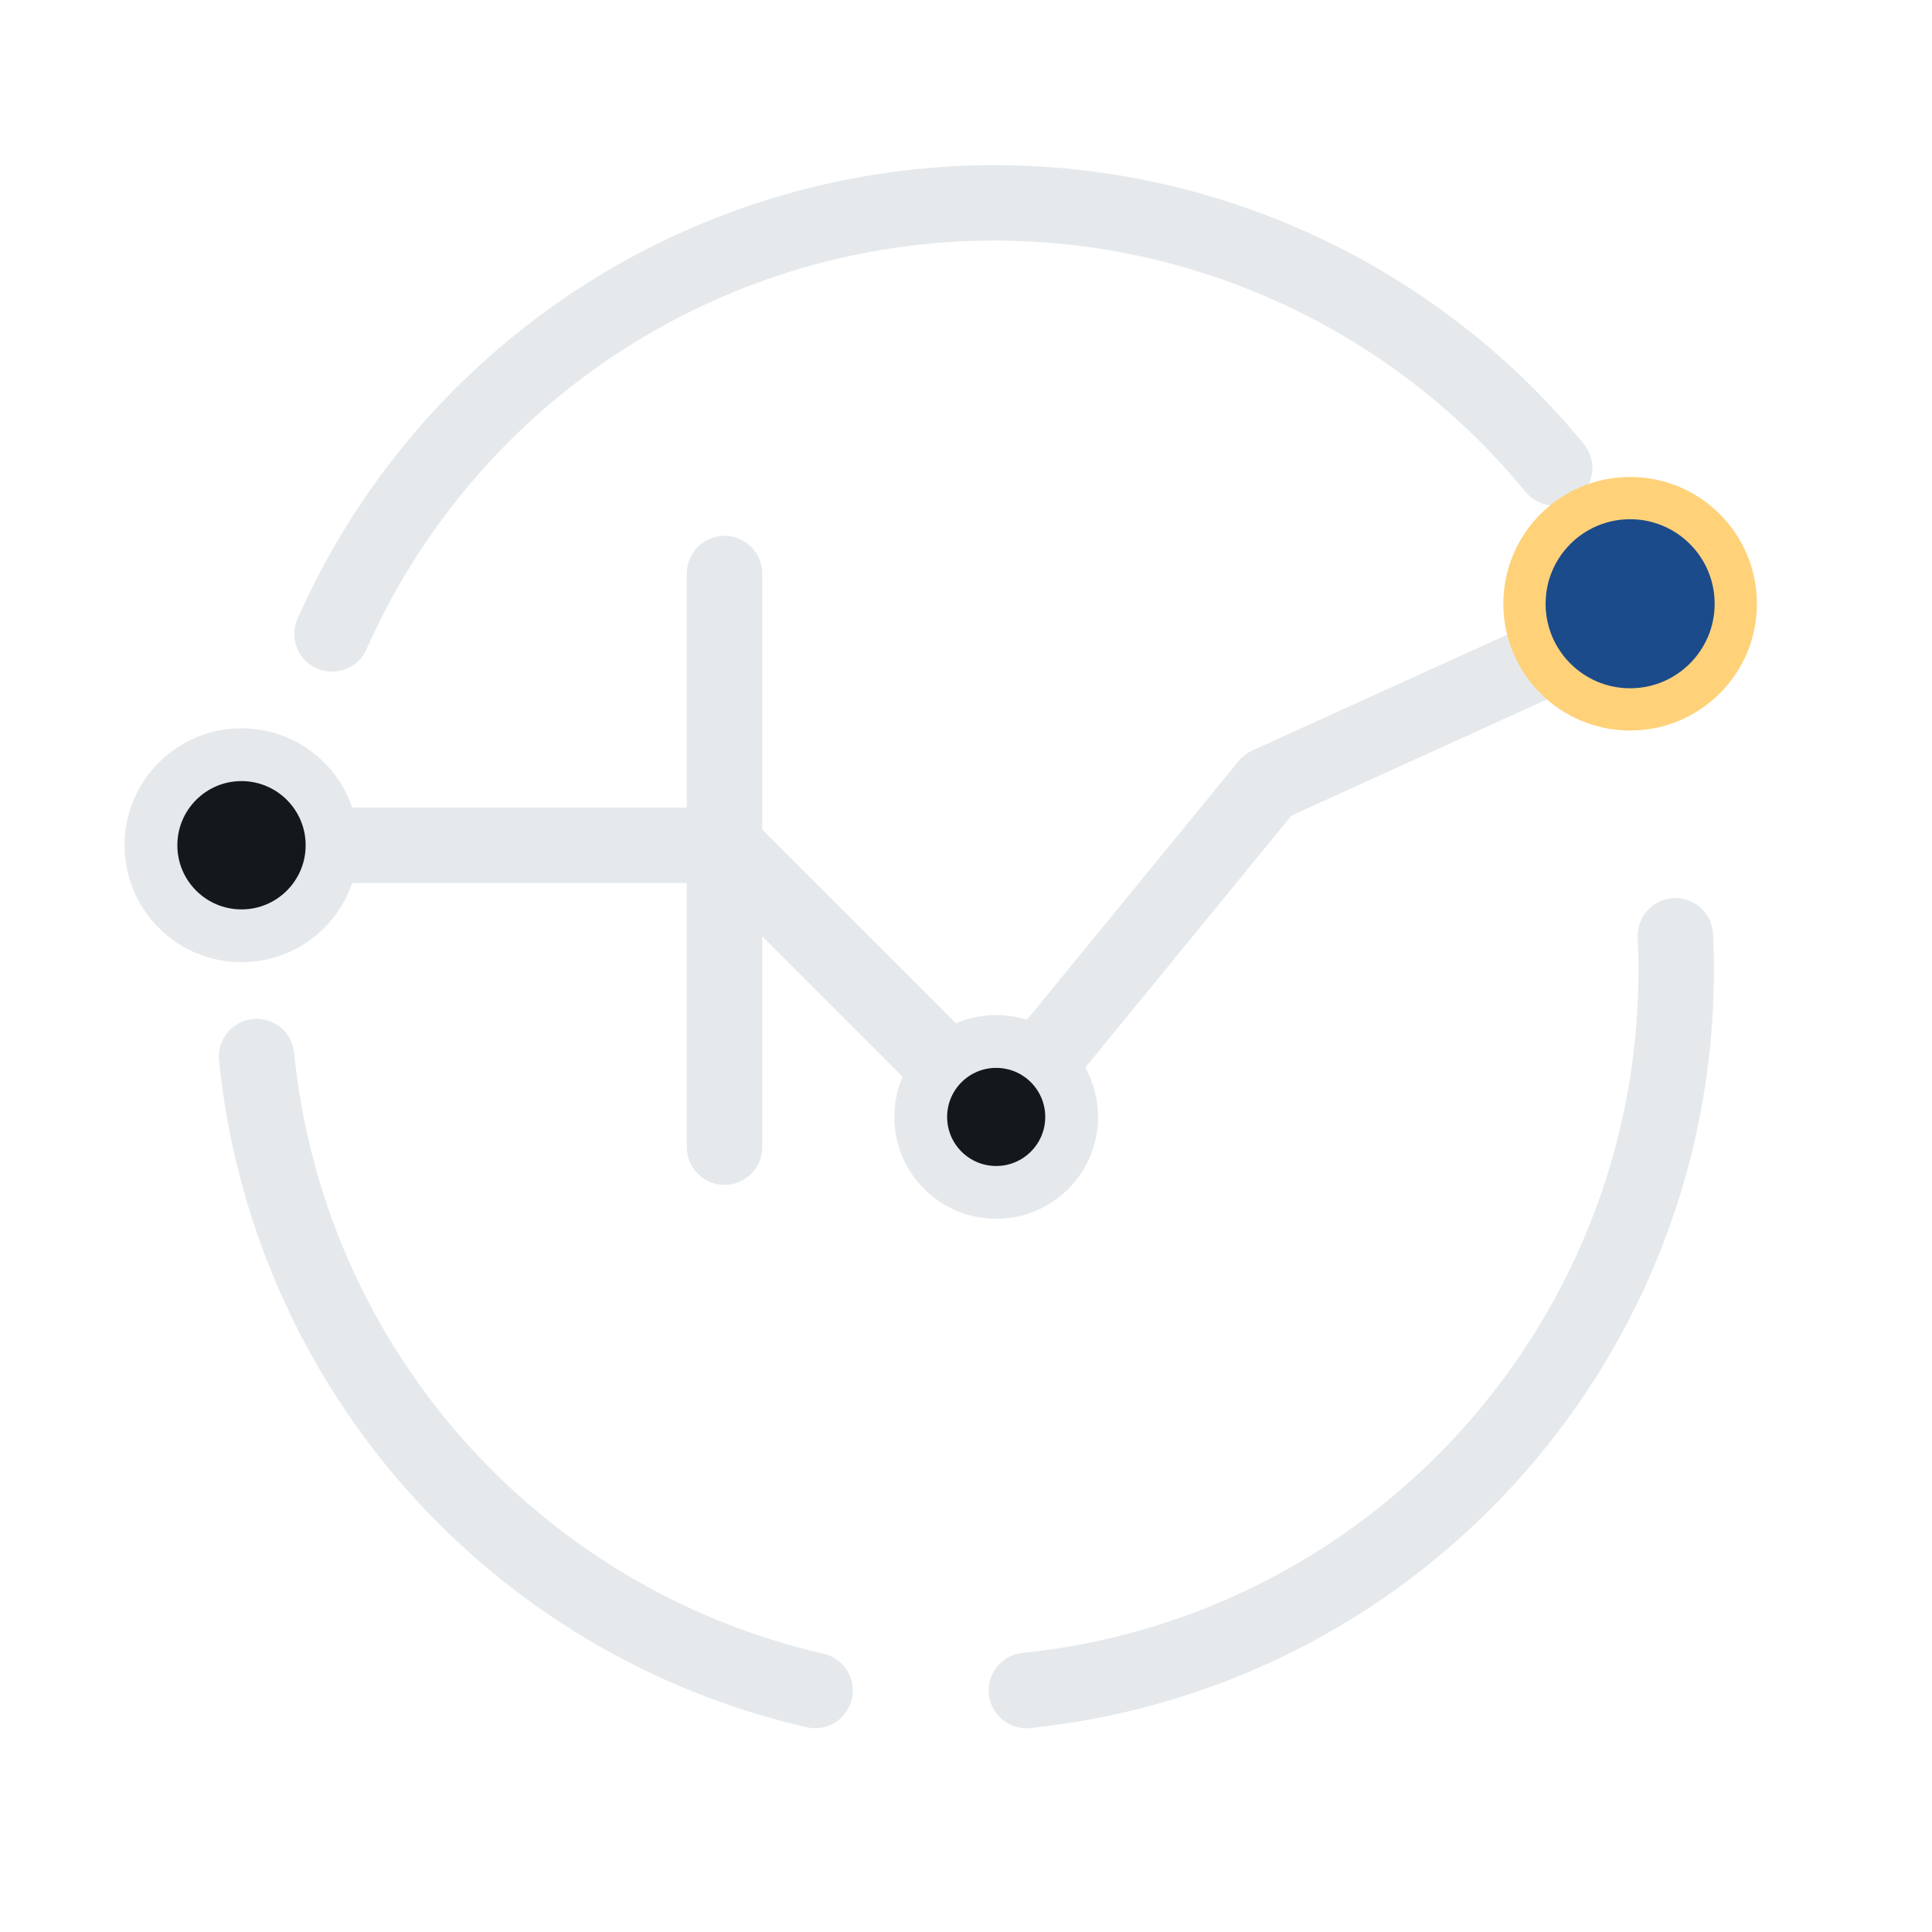
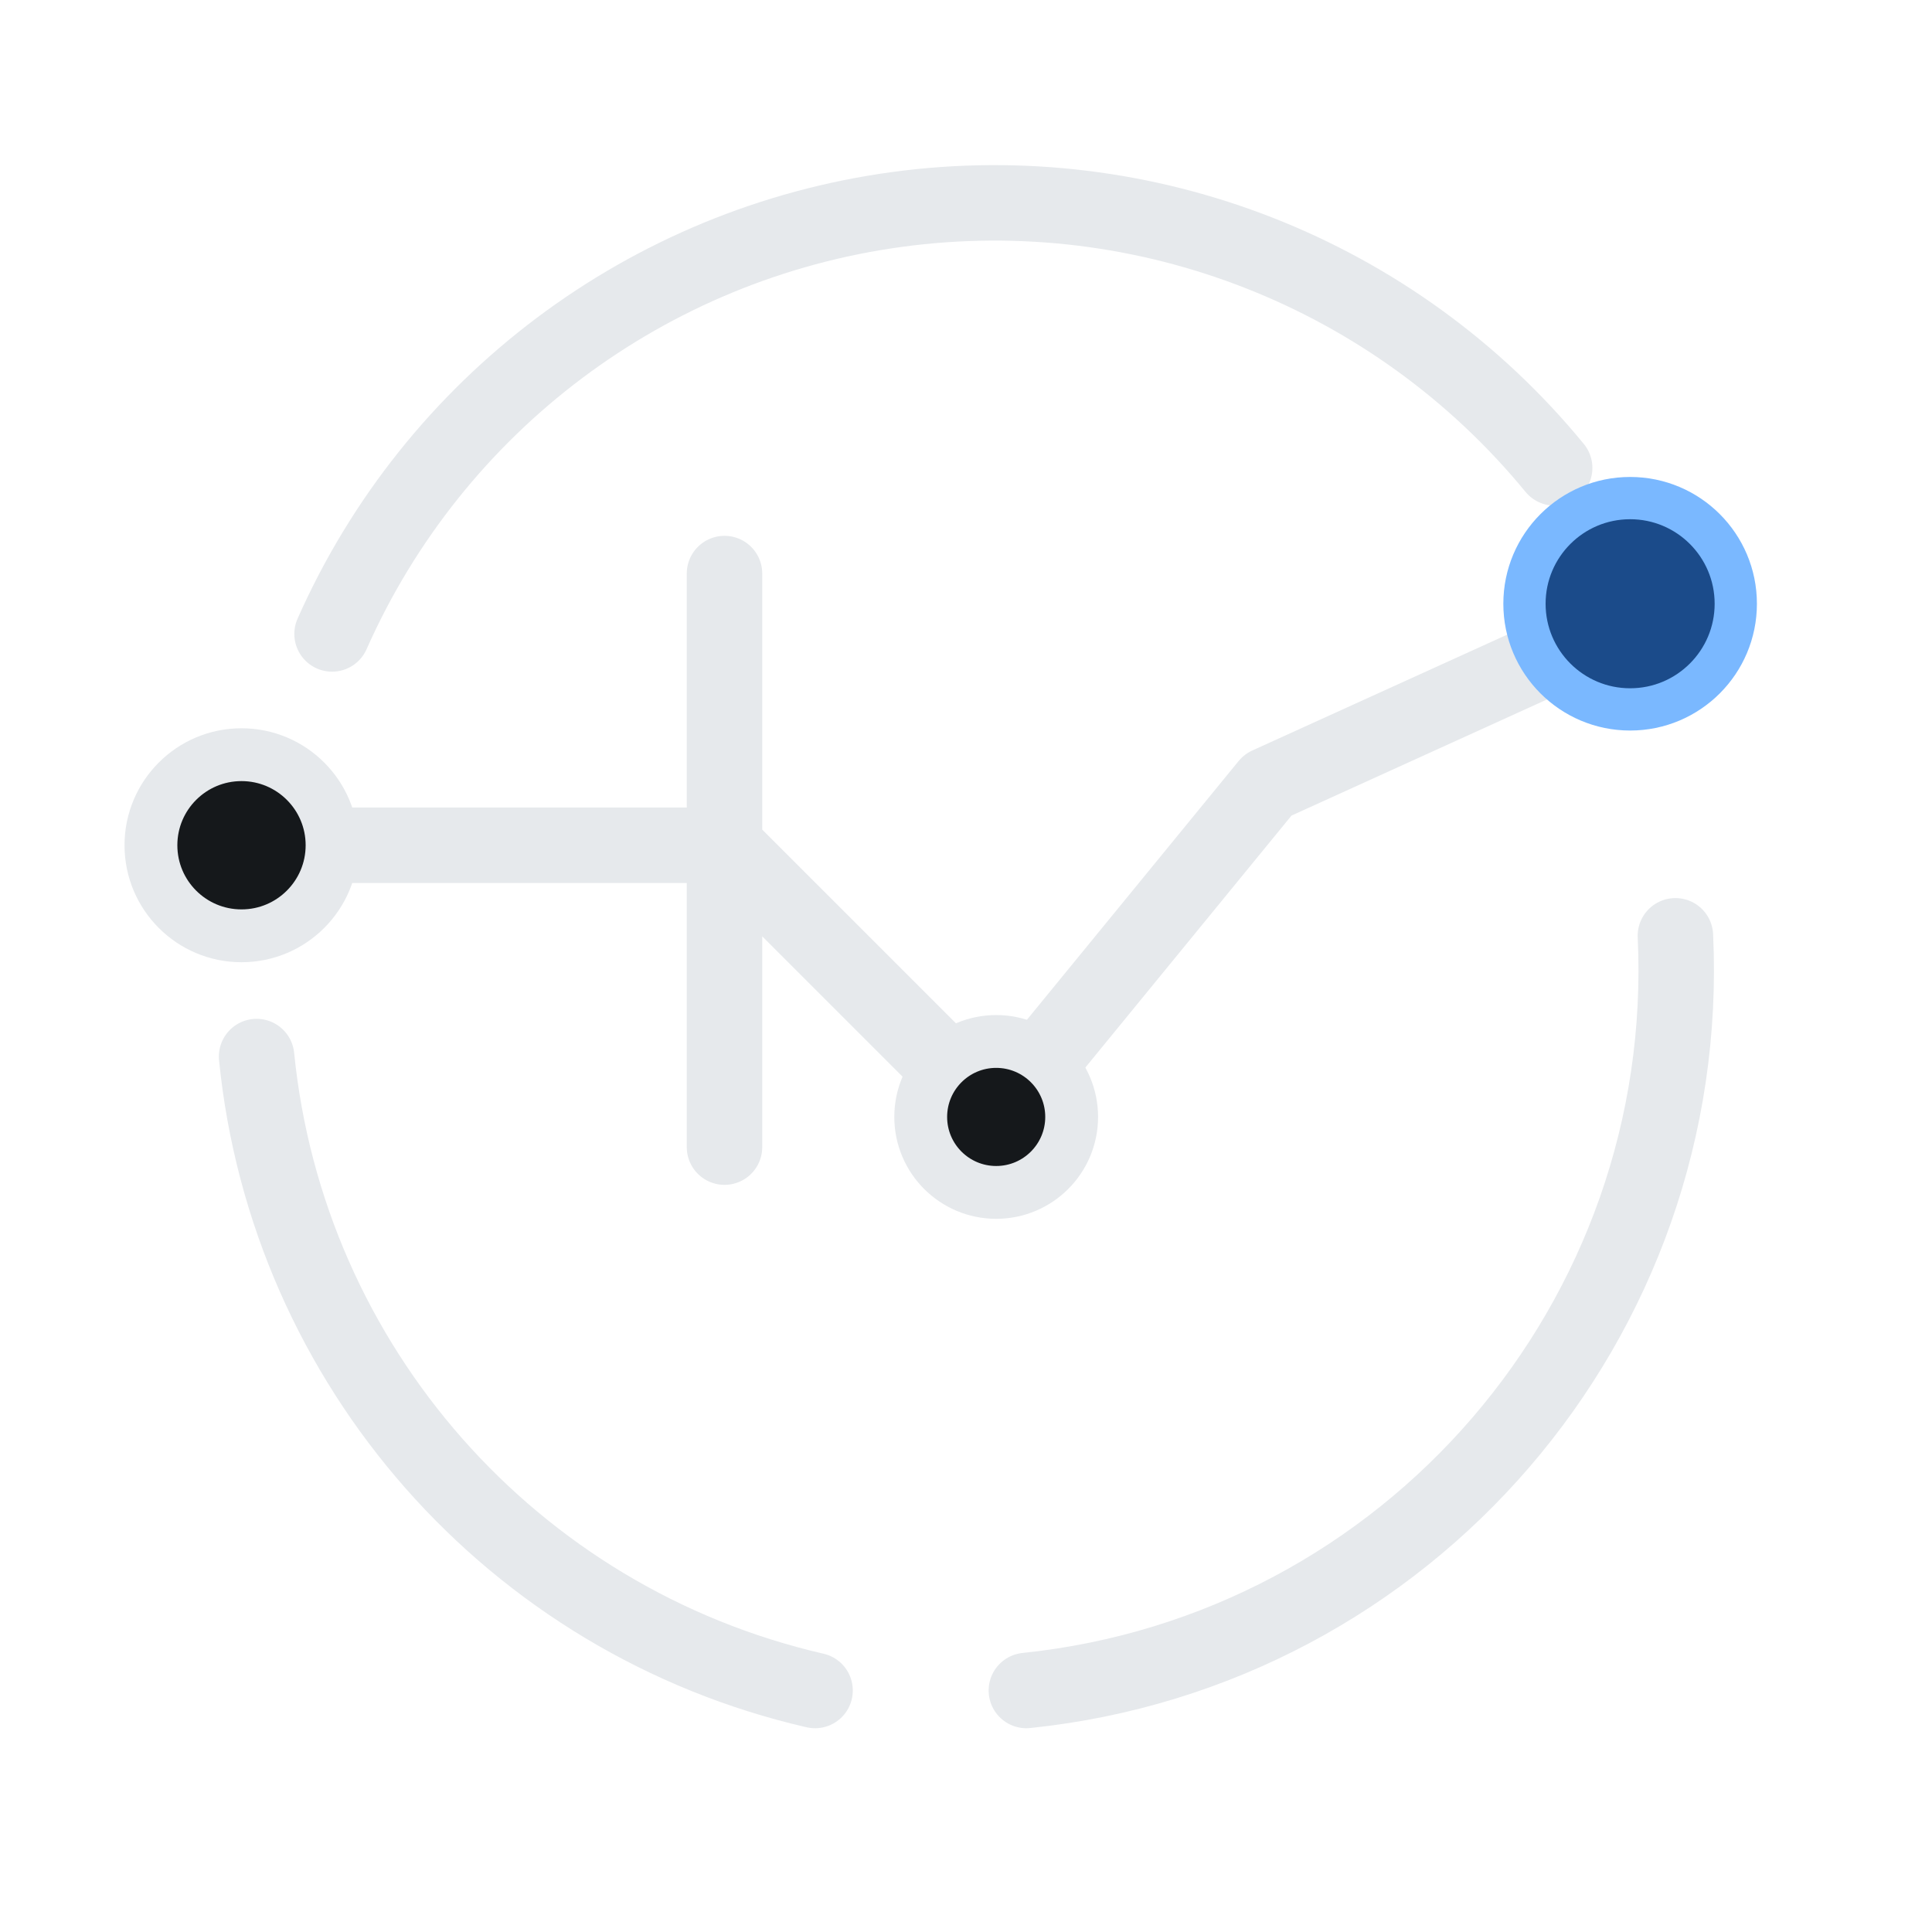
<svg xmlns="http://www.w3.org/2000/svg" width="128" height="128" viewBox="0 0 128 128" role="img" aria-labelledby="title">
  <g fill="none" stroke="#e6e9ec" stroke-width="5" stroke-linecap="round" stroke-linejoin="round">
    <path d="M22 42 A48 48 0 0 1 103 31 M111 62 A48 48 0 0 1 68 112 M54 112 A48 48 0 0 1 17 70" />
    <path d="M22 56 H48 M48 38 V76 M48 56 L66 74 L84 52 L106 42" />
    <circle cx="16" cy="56" r="6" stroke-width="3.5" fill="#15181b" />
    <circle cx="66" cy="74" r="5" stroke-width="3.5" fill="#15181b" />
-     <circle cx="108" cy="40" r="7" fill="#1b4b8a" stroke="#ffd27a" stroke-width="2.8" />
+     <circle cx="108" cy="40" r="7" fill="#1b4b8a" stroke="#7ab8ff" stroke-width="2.8" />
  </g>
</svg>
